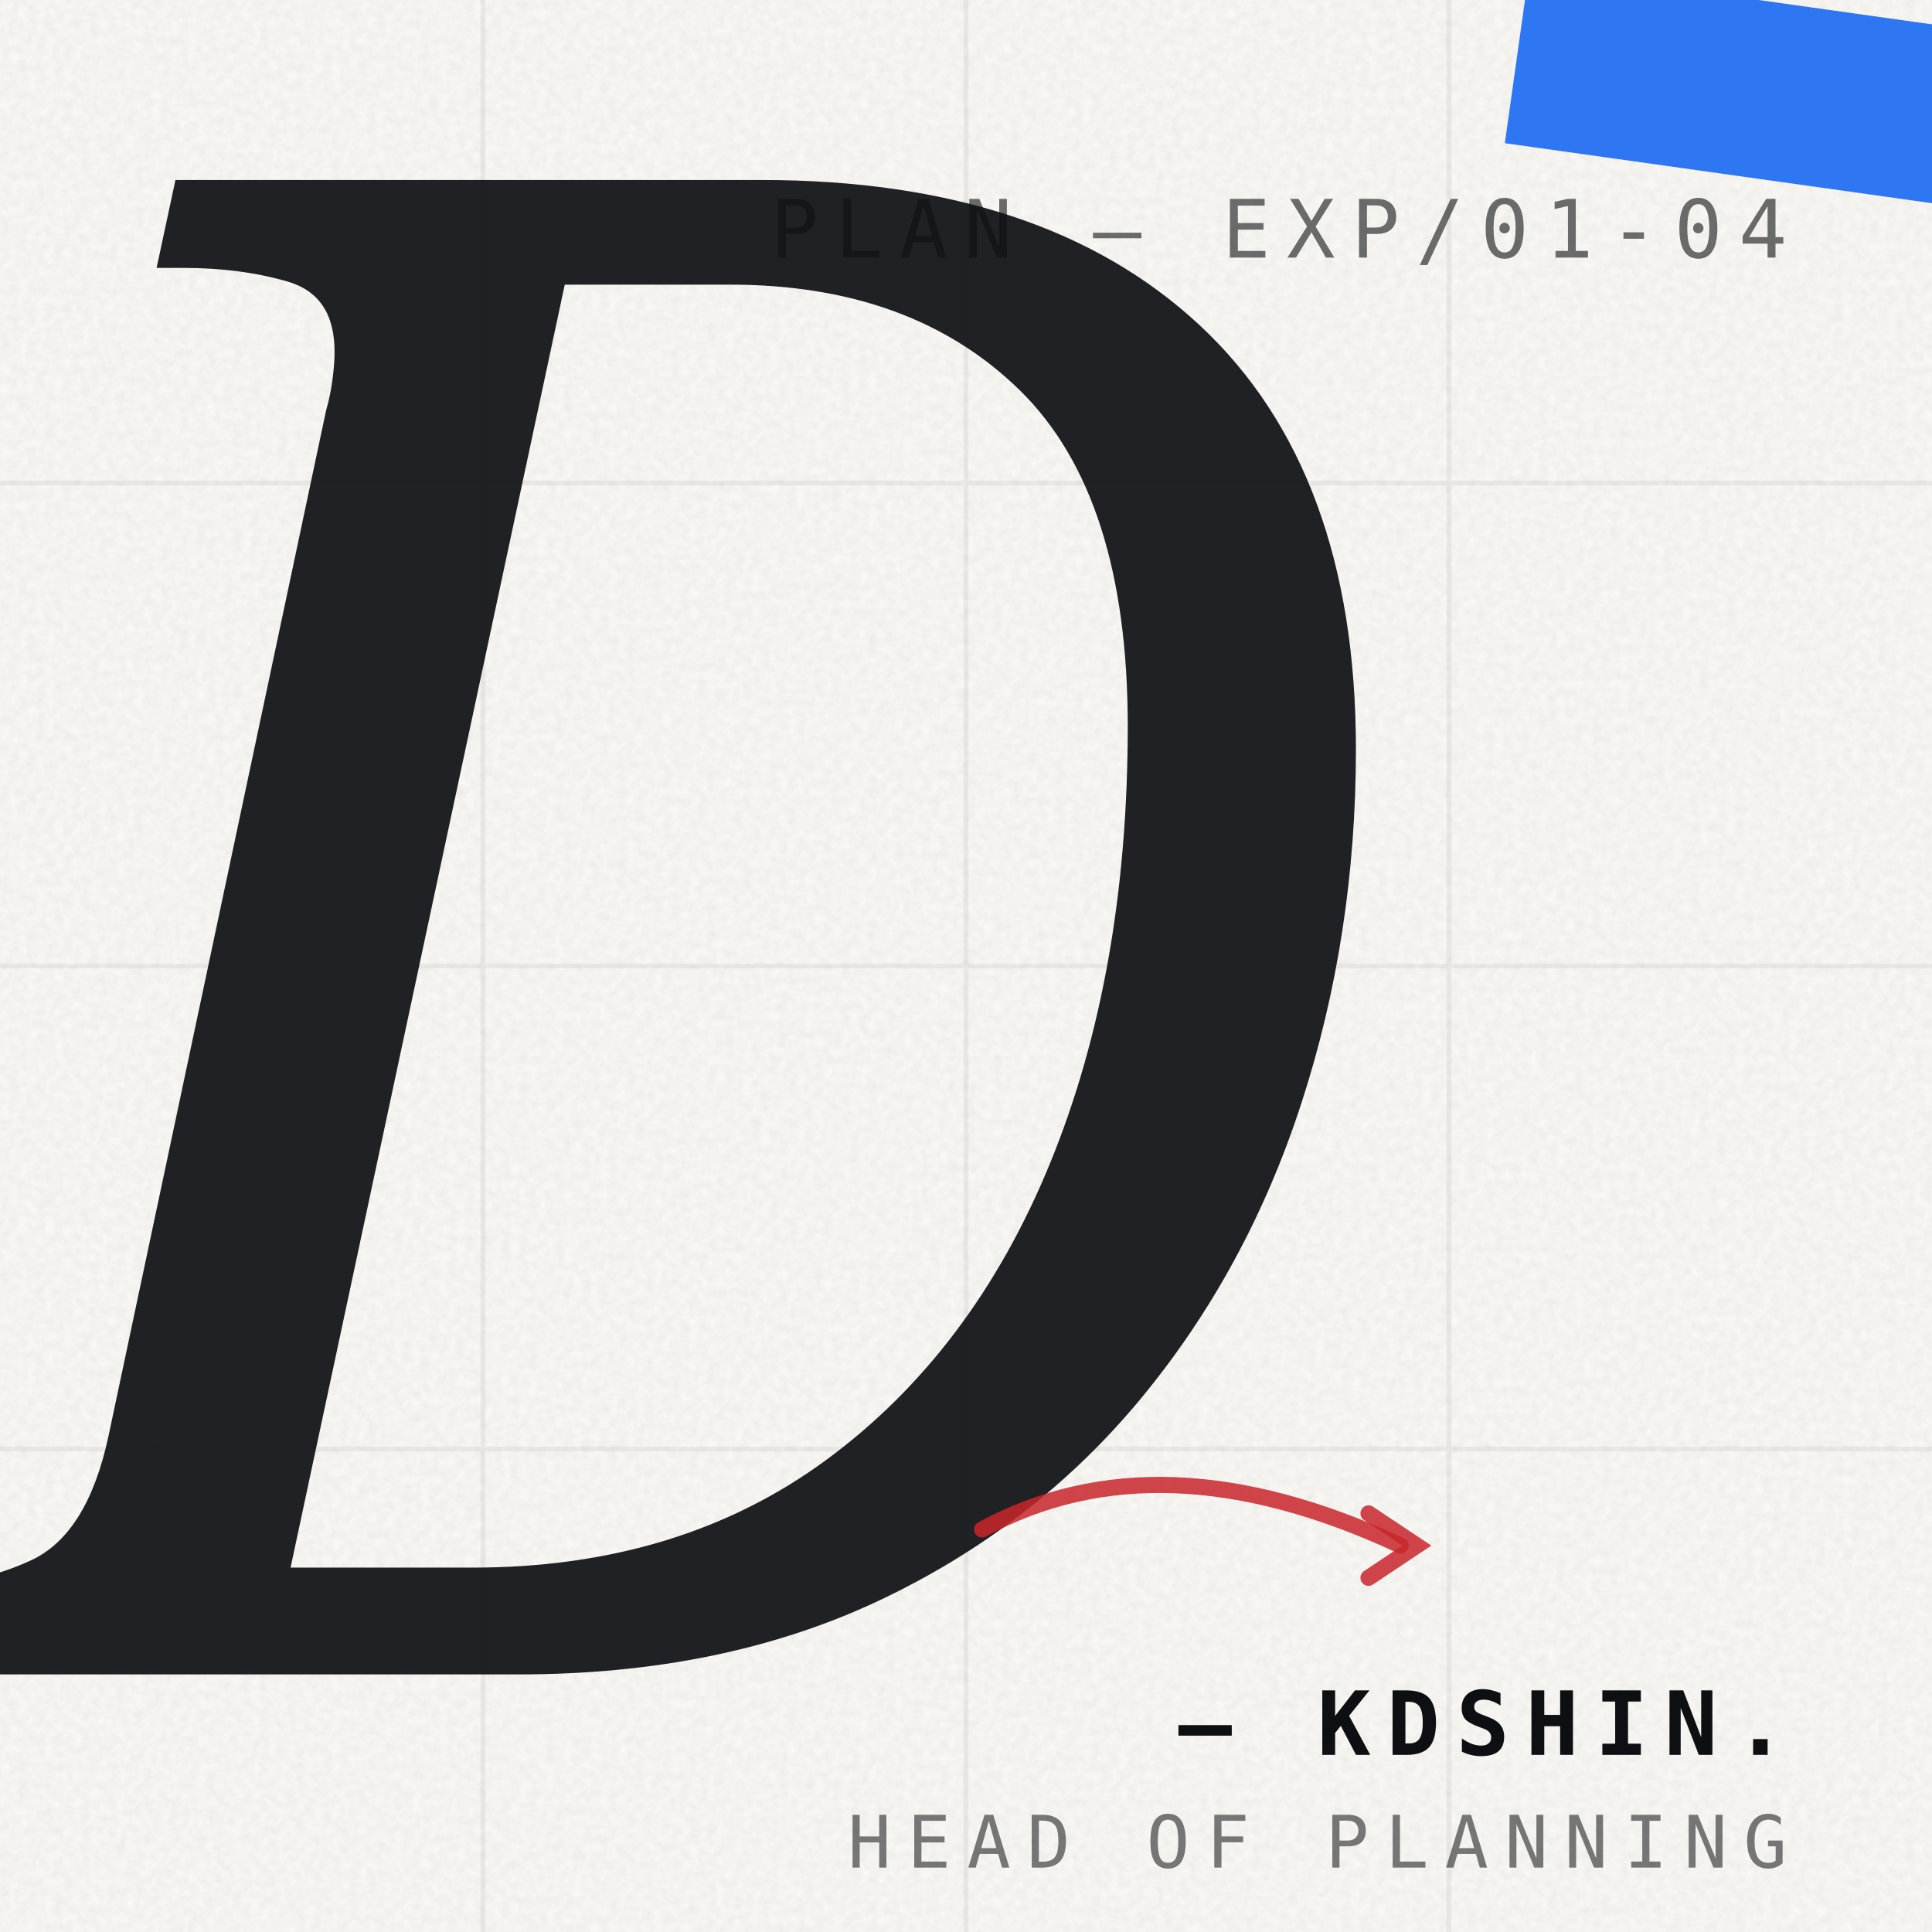
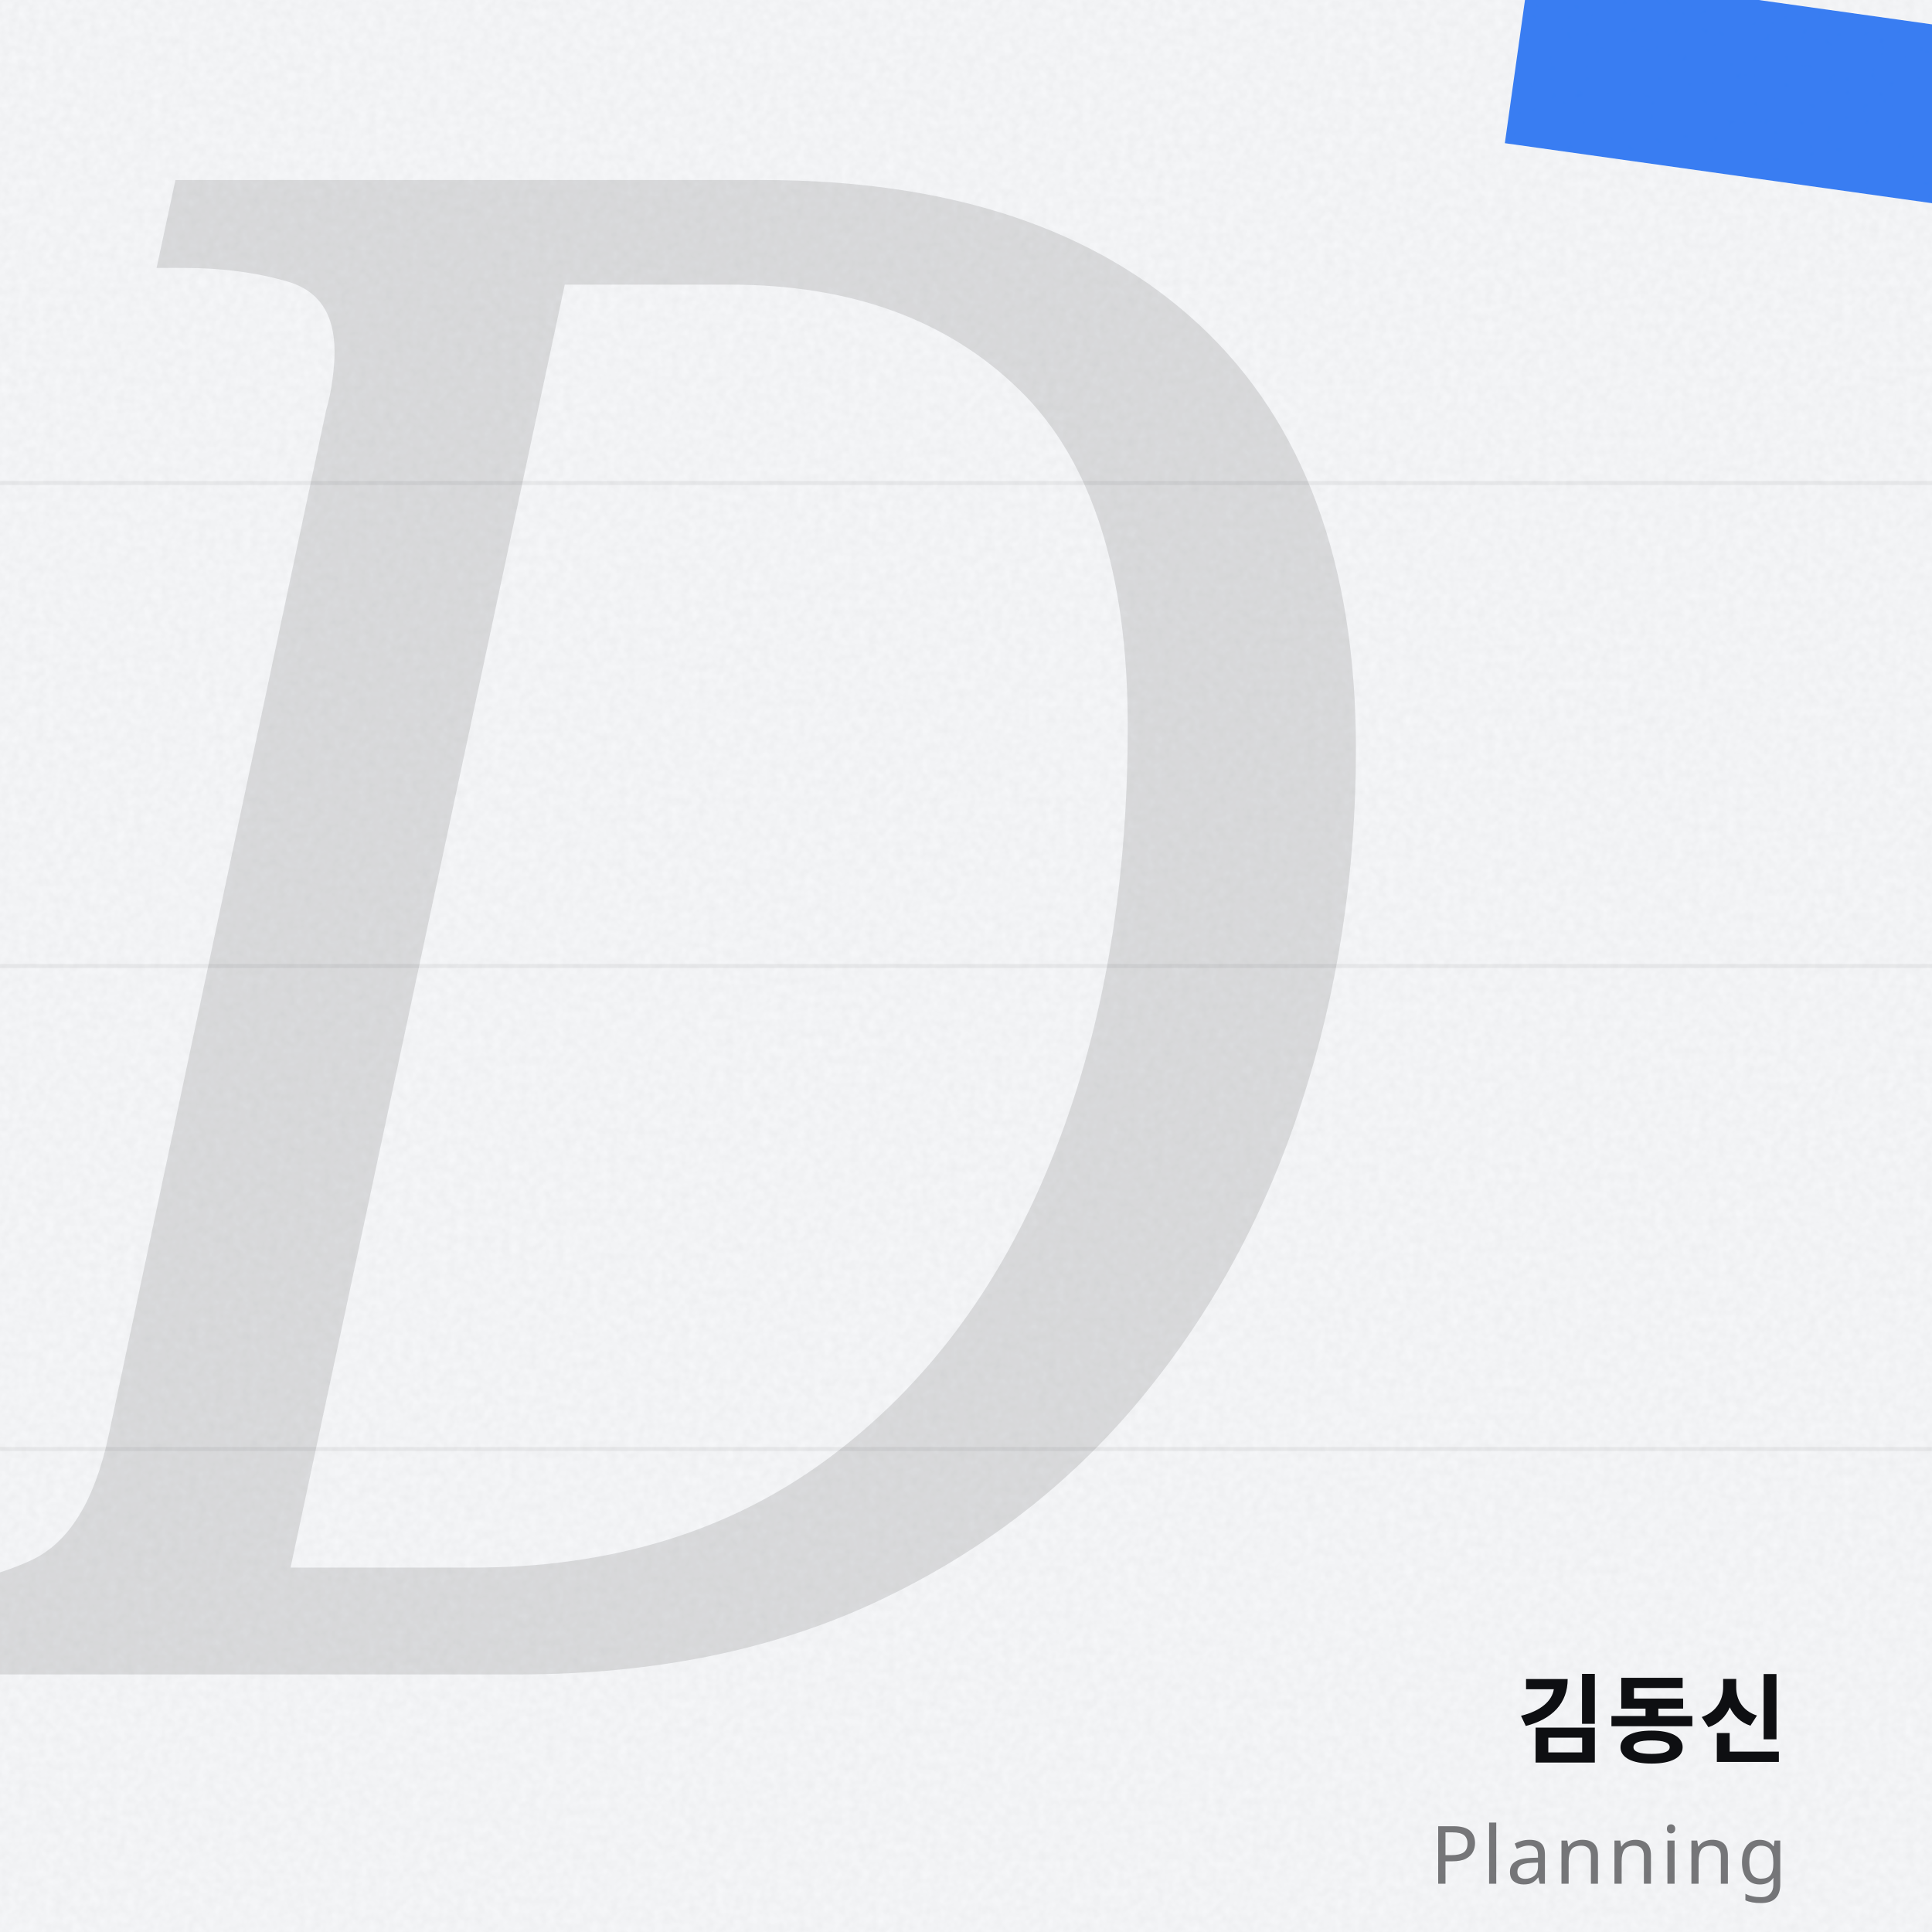
- <svg xmlns="http://www.w3.org/2000/svg" viewBox="0 0 240 240" width="240" height="240" role="img" aria-label="Dongshin Kim - Head of Planning">
+ <svg xmlns="http://www.w3.org/2000/svg" viewBox="0 0 240 240" width="240" height="240" role="img" aria-label="Dongshin Kim - Planning">
  <defs>
    <filter id="kdsGrain" x="0" y="0" width="100%" height="100%">
      <feTurbulence type="fractalNoise" baseFrequency="0.9" numOctaves="2" stitchTiles="stitch" />
-       <feColorMatrix values="0 0 0 0 0  0 0 0 0 0  0 0 0 0 0  0 0 0 0.06 0" />
+       <feColorMatrix values="0 0 0 0 0  0 0 0 0 0  0 0 0 0 0  0 0 0 0.04 0" />
    </filter>
  </defs>
-   <rect width="240" height="240" fill="#FBFAF6" />
+   <rect width="240" height="240" fill="#F7F8FA" />
  <rect width="240" height="240" filter="url(#kdsGrain)" />
-   <rect x="190" y="-4" width="60" height="22" fill="#2570F2" transform="rotate(8 190 -4)" opacity="0.95" />
-   <g stroke="#0E0F12" stroke-width="0.6" opacity="0.06">
+   <rect x="190" y="-4" width="60" height="22" fill="#2570F2" transform="rotate(8 190 -4)" opacity="0.9" />
+   <g stroke="#0E0F12" stroke-width="0.5" opacity="0.06">
    <line x1="0" y1="60" x2="240" y2="60" />
    <line x1="0" y1="120" x2="240" y2="120" />
    <line x1="0" y1="180" x2="240" y2="180" />
-     <line x1="60" y1="0" x2="60" y2="240" />
-     <line x1="120" y1="0" x2="120" y2="240" />
-     <line x1="180" y1="0" x2="180" y2="240" />
  </g>
-   <text x="-12" y="208" font-family="'Instrument Serif', serif" font-style="italic" font-size="260" fill="#0E0F12" opacity="0.92" letter-spacing="-6">D</text>
-   <g font-family="'JetBrains Mono', ui-monospace, monospace" fill="#0E0F12">
-     <text x="222" y="32" font-size="10" letter-spacing="2" text-anchor="end" opacity="0.6">PLAN — EXP/01-04</text>
-     <text x="222" y="218" font-size="11" letter-spacing="2" text-anchor="end" font-weight="600">— KDSHIN.</text>
-     <text x="222" y="232" font-size="9" letter-spacing="2" text-anchor="end" opacity="0.55">HEAD OF PLANNING</text>
-   </g>
-   <g fill="none" stroke="#C8262C" stroke-width="2" stroke-linecap="round">
-     <path d="M 122 190 Q 144 178 174 192" opacity="0.85" />
-     <path d="M 170 188 L 176 192 L 170 196" opacity="0.85" />
+   <text x="-12" y="208" font-family="'Instrument Serif', serif" font-style="italic" font-size="260" fill="#0E0F12" opacity="0.12" letter-spacing="-6">D</text>
+   <g font-family="'Pretendard Variable', sans-serif" fill="#0E0F12">
+     <text x="222" y="218" font-size="12" letter-spacing="0.02em" text-anchor="end" font-weight="600">김동신</text>
+     <text x="222" y="234" font-size="10" letter-spacing="0.04em" text-anchor="end" opacity="0.55">Planning</text>
  </g>
</svg>
